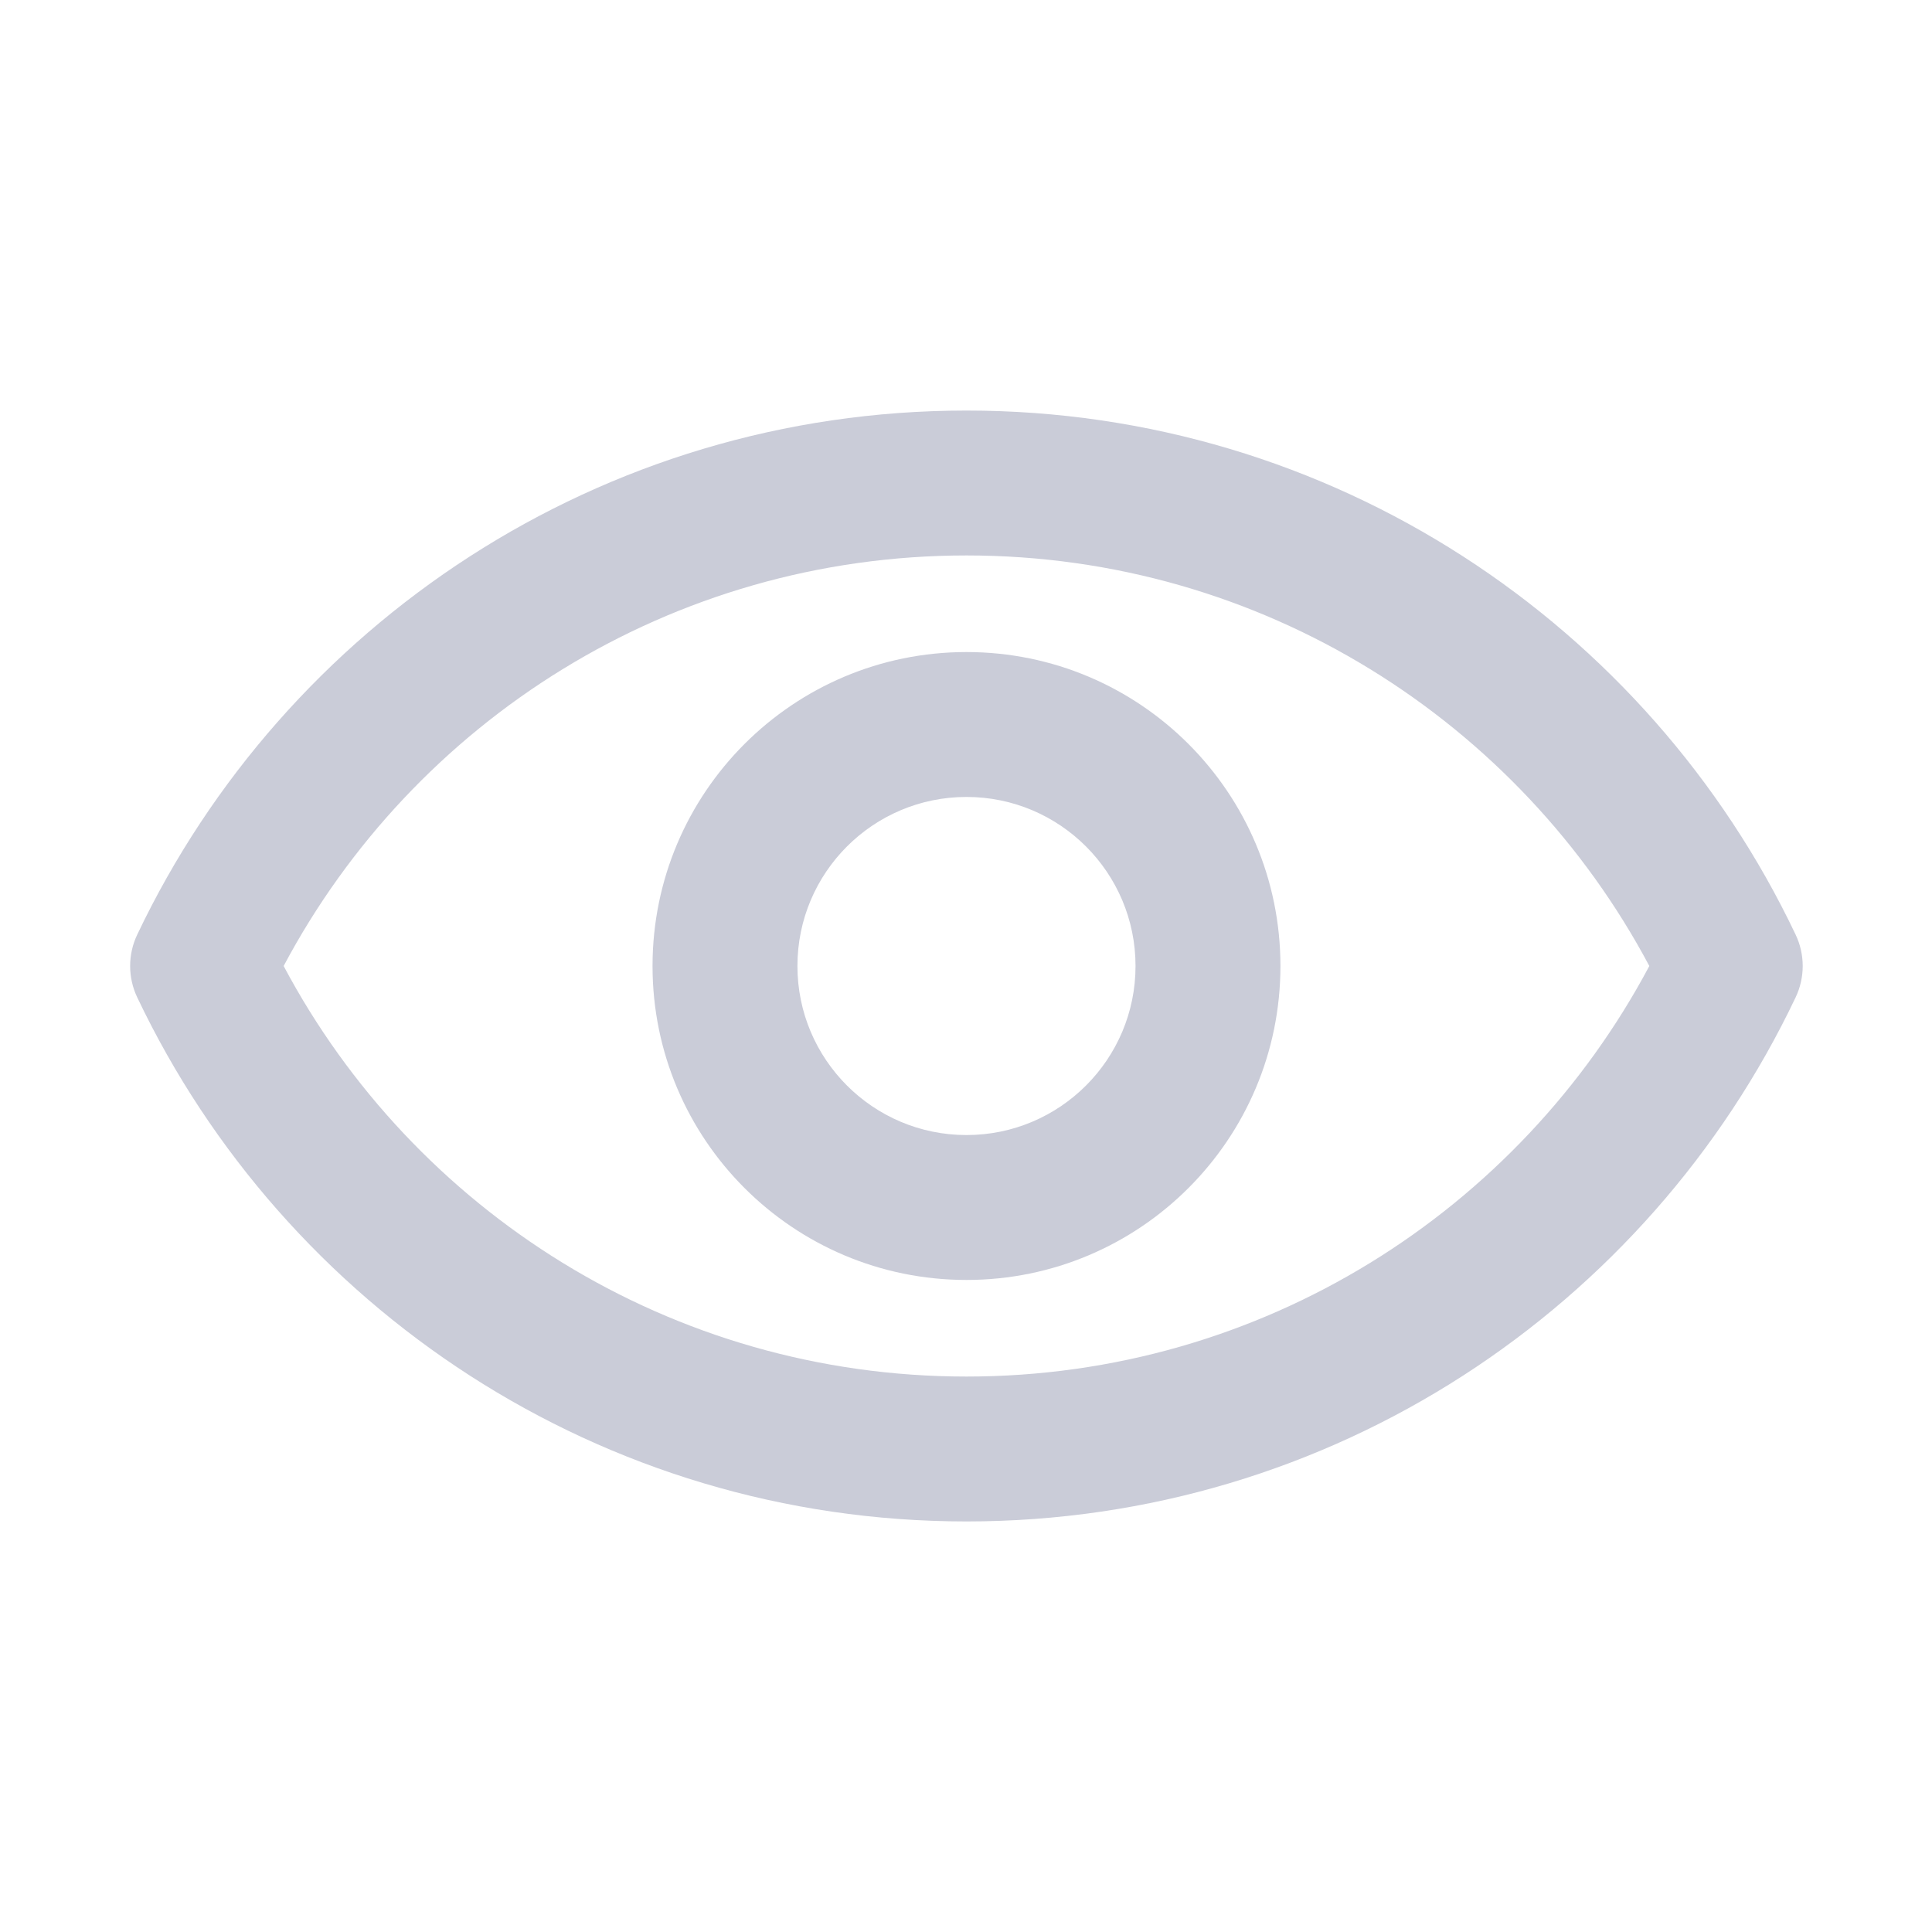
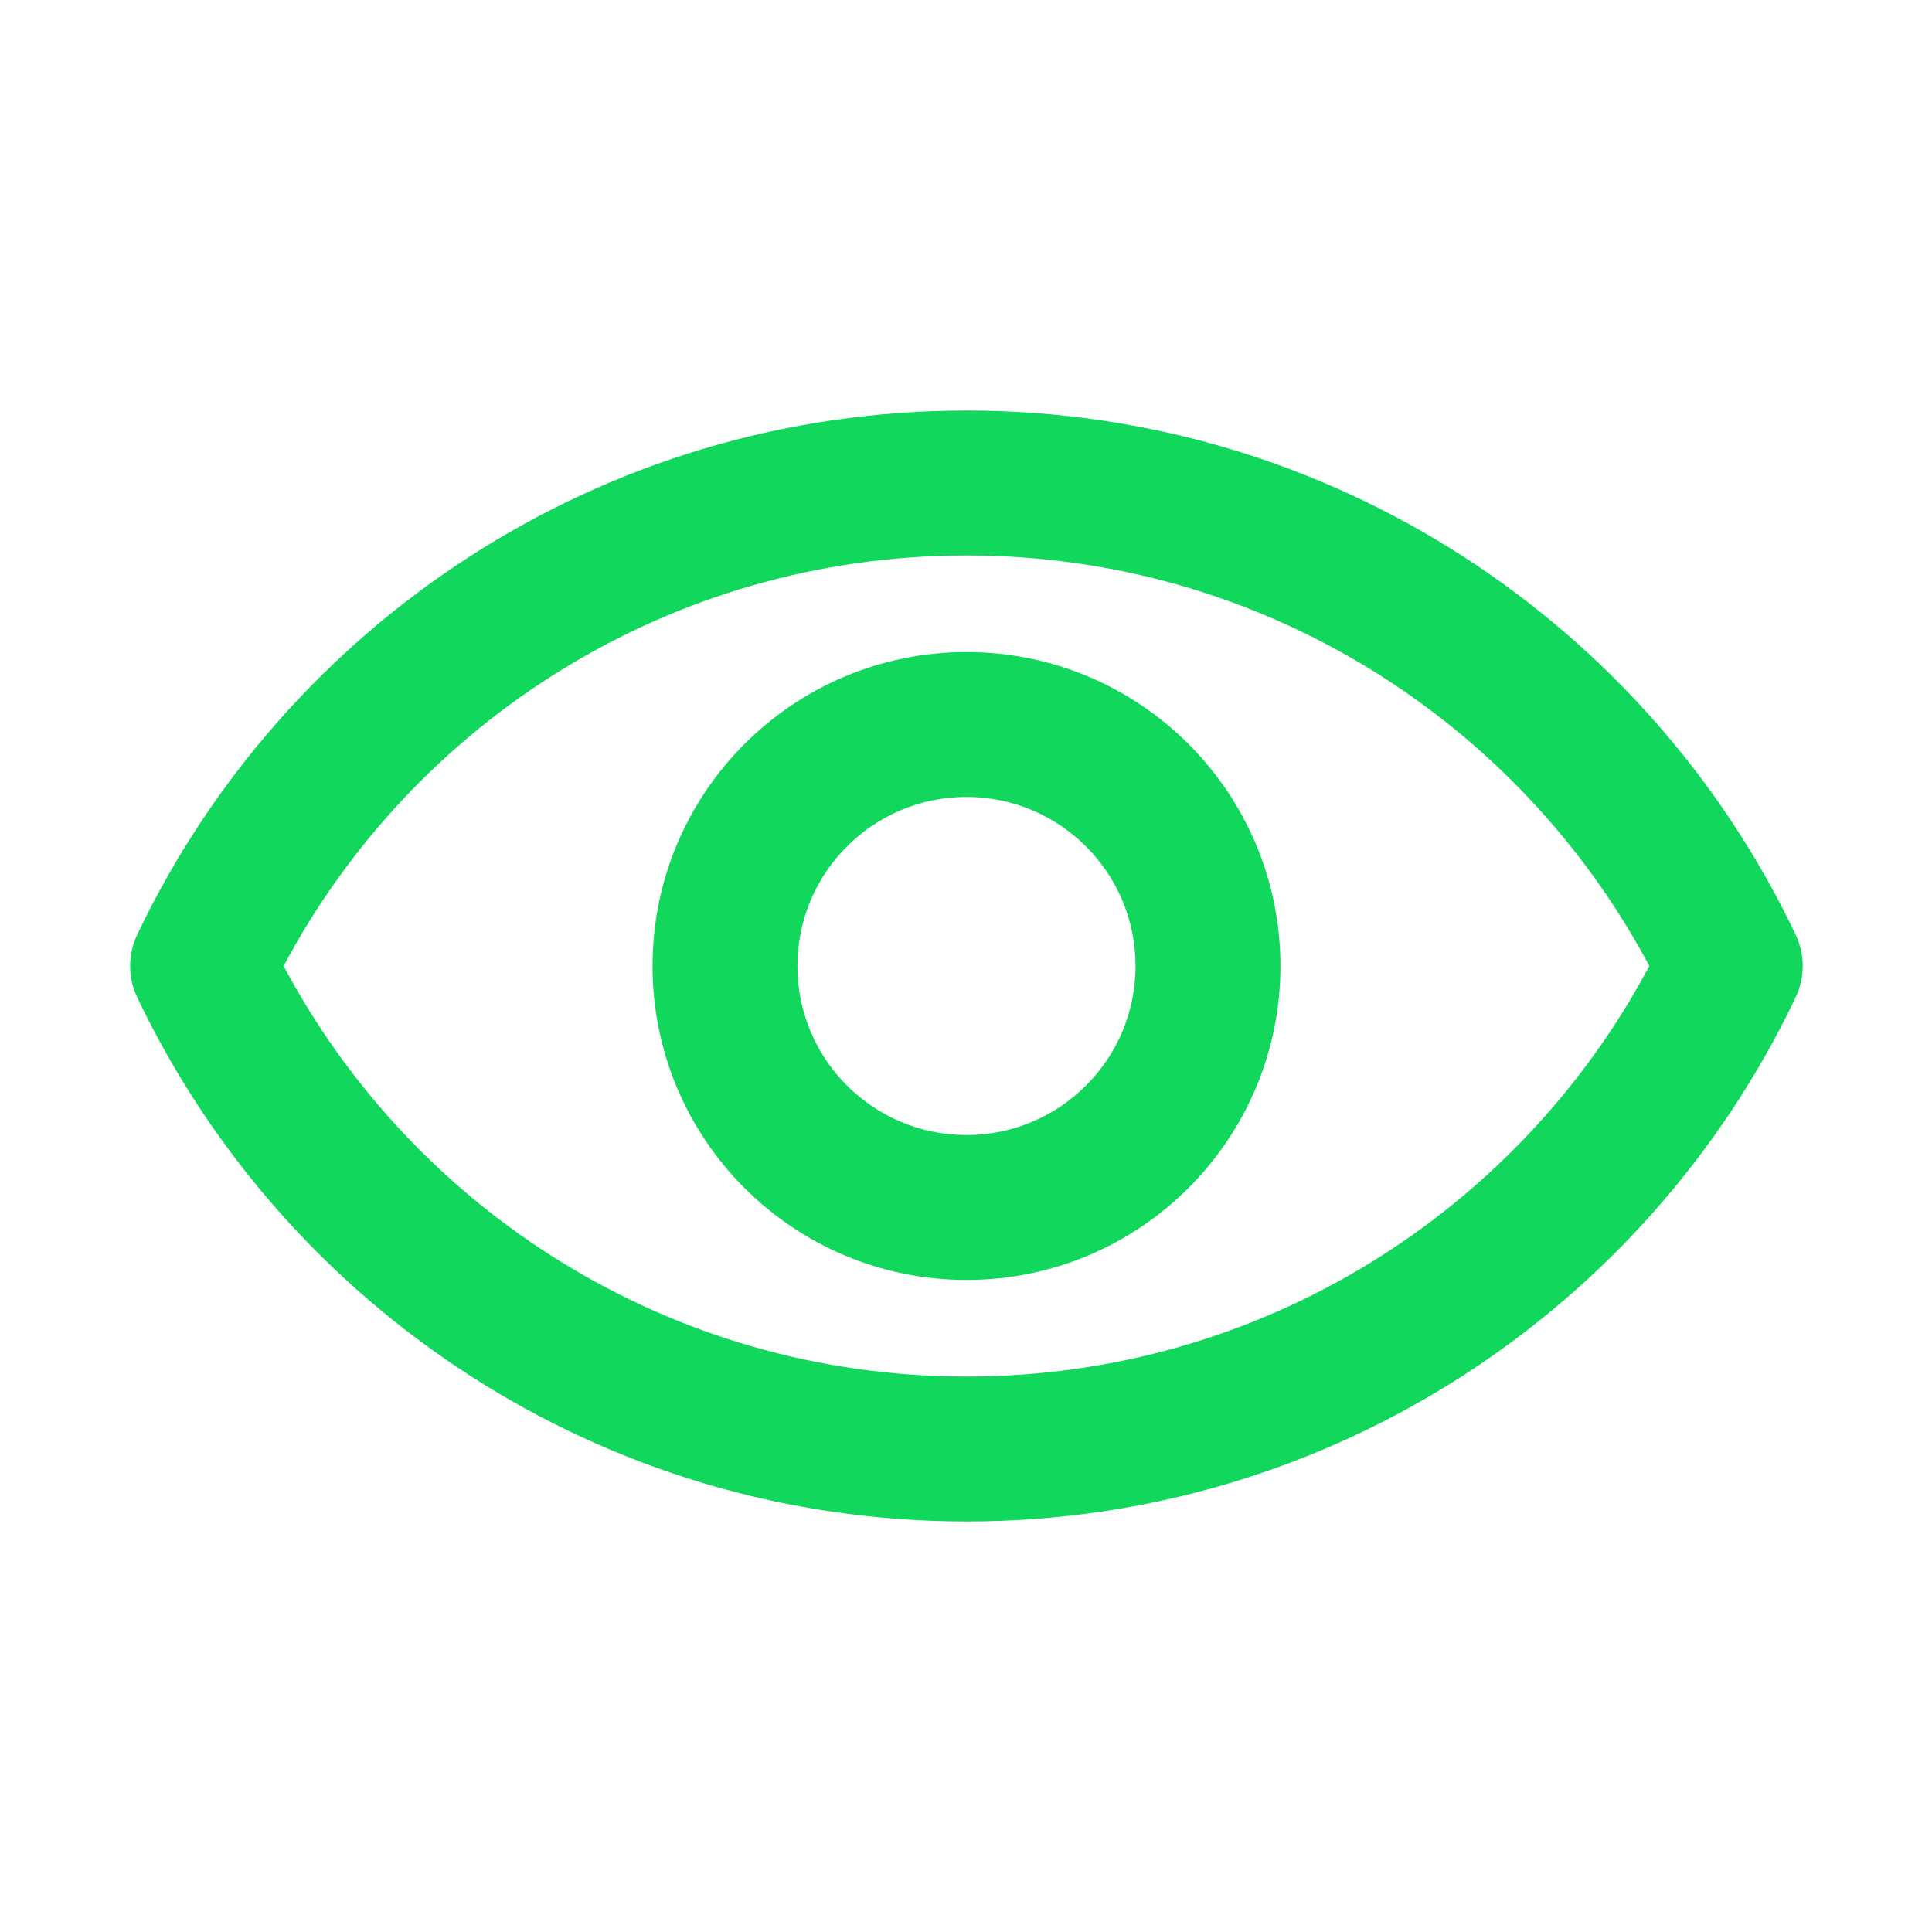
<svg xmlns="http://www.w3.org/2000/svg" width="16" height="16" viewBox="0 0 16 16" fill="none">
-   <path fill-rule="evenodd" clip-rule="evenodd" d="M2.349 8C3.424 5.977 5.553 4.6 8.004 4.6C10.454 4.6 12.583 5.977 13.659 8C12.583 10.023 10.454 11.4 8.004 11.4C5.553 11.4 3.424 10.023 2.349 8ZM14.87 8.261C14.949 8.096 14.949 7.904 14.87 7.739C13.65 5.173 11.034 3.4 8.004 3.4C4.974 3.4 2.358 5.173 1.137 7.739C1.058 7.904 1.058 8.096 1.137 8.261C2.358 10.827 4.974 12.6 8.004 12.6C11.034 12.6 13.65 10.827 14.87 8.261ZM6.604 8C6.604 7.227 7.231 6.6 8.004 6.6C8.777 6.6 9.404 7.227 9.404 8C9.404 8.773 8.777 9.4 8.004 9.4C7.231 9.4 6.604 8.773 6.604 8ZM8.004 5.4C6.568 5.4 5.404 6.564 5.404 8C5.404 9.436 6.568 10.6 8.004 10.6C9.44 10.6 10.604 9.436 10.604 8C10.604 6.564 9.44 5.4 8.004 5.4Z" fill="#CACCD8" />
+   <path fill-rule="evenodd" clip-rule="evenodd" d="M2.349 8C3.424 5.977 5.553 4.6 8.004 4.6C10.454 4.6 12.583 5.977 13.659 8C12.583 10.023 10.454 11.4 8.004 11.4C5.553 11.4 3.424 10.023 2.349 8ZM14.87 8.261C14.949 8.096 14.949 7.904 14.87 7.739C13.65 5.173 11.034 3.4 8.004 3.4C4.974 3.4 2.358 5.173 1.137 7.739C1.058 7.904 1.058 8.096 1.137 8.261C2.358 10.826 4.974 12.6 8.004 12.6C11.034 12.6 13.65 10.826 14.87 8.261ZM6.604 8C6.604 7.227 7.231 6.6 8.004 6.6C8.777 6.6 9.404 7.227 9.404 8C9.404 8.773 8.777 9.4 8.004 9.4C7.231 9.4 6.604 8.773 6.604 8ZM8.004 5.4C6.568 5.4 5.404 6.564 5.404 8C5.404 9.436 6.568 10.6 8.004 10.6C9.44 10.6 10.604 9.436 10.604 8C10.604 6.564 9.44 5.4 8.004 5.4Z" fill="#11D85D" />
</svg>
